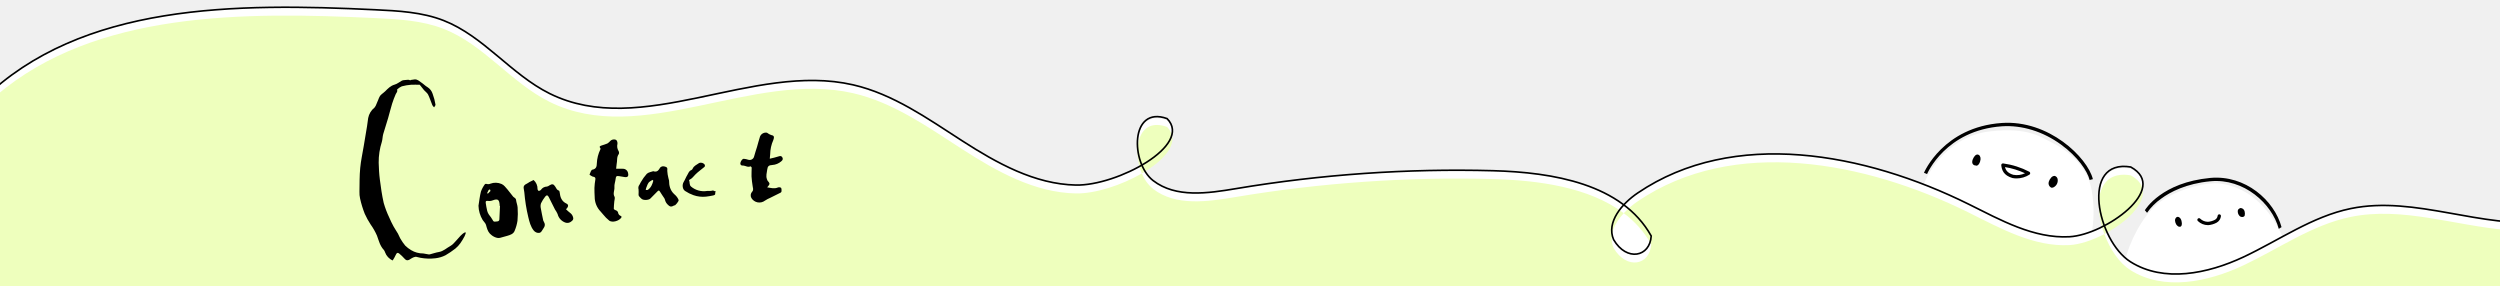
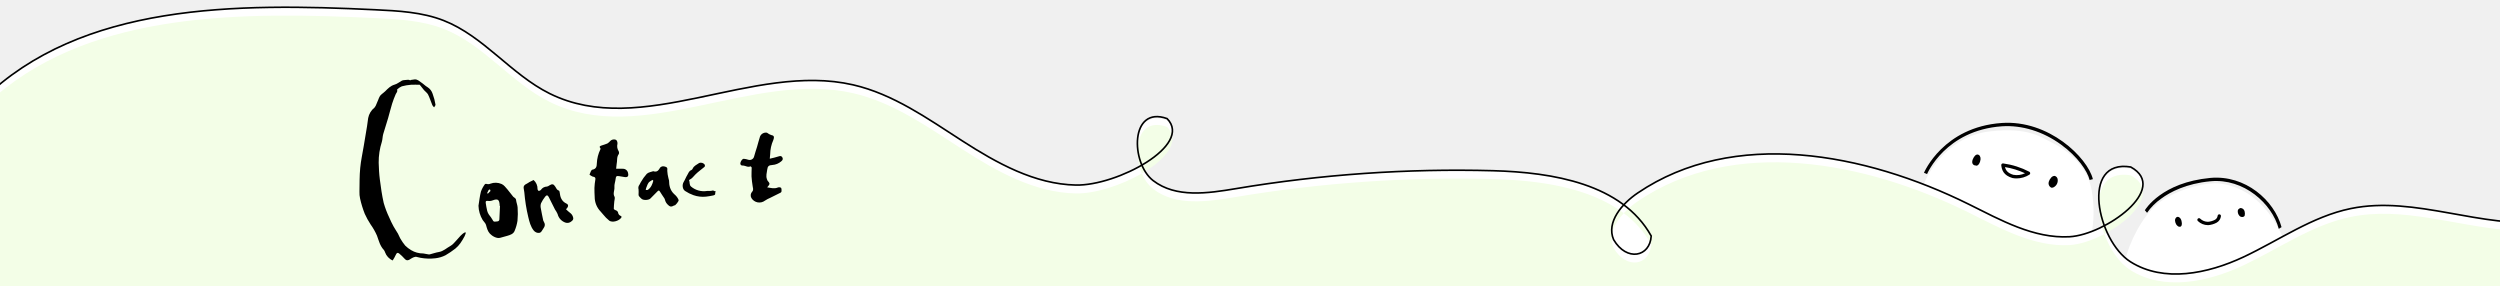
<svg xmlns="http://www.w3.org/2000/svg" id="レイヤー_1" data-name="レイヤー 1" viewBox="0 0 1500 171.02">
  <defs>
-     <style>.cls-1{fill:#fff;}.cls-2{fill:#eeffbd;}.cls-3{fill:none;stroke:#000;stroke-miterlimit:10;}</style>
+     <style>.cls-1{fill:#fff;}.cls-2{fill:#f3fee7;}.cls-3{fill:none;stroke:#000;stroke-miterlimit:10;}</style>
  </defs>
  <path class="cls-1" d="M959.5 122.67h37v36.74h-37zM1278.42 101.2c-20.22-3.35-22.45 17.28-15.82 35.22 17.7-9.28 32.61-26 15.82-35.22zM700.25 72.16c-17.53-6.31-21.06 13.9-15.12 27.89 14.26-8.28 23.59-19.29 15.12-27.89z" />
  <path class="cls-1" d="M1410.41 125.15c-23.14 4.75-43 19-64.37 29.07s-47.85 15.49-67.8 2.84c-6.69-4.24-12.29-12.6-15.63-21.64-7.16 3.76-14.78 6.3-20.95 6.63-21.4 1.16-41.24-10-60.45-19.53-62.26-30.83-141.08-45.72-198.59-6.73a48.84 48.84 0 0 0-8.36 7.13 59.6 59.6 0 0 1 16.46 18.65c-.71 12.59-14.71 15.59-22.57 2.21-3.08-7.26.49-14.79 6.11-20.86-20.76-15.62-51.21-19.76-78.4-20.49a802.2 802.2 0 0 0-154.21 10.74c-16.95 2.84-36.18 5.71-49.77-4.81a23.08 23.08 0 0 1-6.75-9.3c-12.27 7.12-28.19 12.21-39.6 12-24.7-.47-47.38-13.13-68.14-26.51s-41.5-28.13-65.57-33.65C451.68 37.11 385 83.55 329.75 56.11c-23.13-11.48-39.5-34.38-63.54-43.79-13-5.08-27.19-5.81-41.12-6.47C146 2.07 57.44 1.68-2 52.11v126h1506V133c-31.34-2.69-62.78-14.18-93.59-7.85z" />
  <path class="cls-2" d="M1278.42 105.2c-20.22-3.35-22.45 17.28-15.82 35.22 17.7-9.28 32.61-26 15.82-35.22zM700.25 76.16c-17.53-6.31-21.06 13.9-15.12 27.89 14.26-8.28 23.59-19.29 15.12-27.89z" />
  <path class="cls-2" d="M1410.41 130.15c-23.14 4.75-43 19-64.37 29.07s-47.85 15.49-67.8 2.84c-6.69-4.24-12.29-12.6-15.63-21.64-7.16 3.76-14.78 6.3-20.95 6.63-21.4 1.16-41.24-10-60.45-19.53-62.26-30.83-141.08-45.72-198.59-6.73a48.84 48.84 0 0 0-8.36 7.13 59.6 59.6 0 0 1 16.46 18.65c-.71 12.59-14.71 15.59-22.57 2.21-3.08-7.26.49-14.79 6.11-20.86-20.76-15.62-51.21-19.76-78.4-20.49a802.2 802.2 0 0 0-154.21 10.74c-16.95 2.84-36.18 5.71-49.77-4.81a23.08 23.08 0 0 1-6.75-9.3c-12.27 7.12-28.19 12.21-39.6 12-24.7-.47-47.38-13.13-68.14-26.51s-41.5-28.13-65.57-33.65C451.68 42.11 385 88.55 329.75 61.11c-23.13-11.48-39.5-34.38-63.54-43.79-13-5.08-27.19-5.81-41.12-6.47C146 7.07 57.44 6.68-2 57.11v126h1506V138c-31.34-2.69-62.78-14.18-93.59-7.85z" />
  <path d="M246.28 48c.81-.12 1.62-.26 2.44-.35 1.74-.19 2.84 1.07 4.11 1.89s2.34 2 3.67 2.75a7.24 7.24 0 0 1 3.08 4 33.31 33.31 0 0 1 1.71 6.46c.1.48-.53 1.1-.83 1.65a5.72 5.72 0 0 1-1.05-1.28c-.88-2.12-1.55-4.35-2.57-6.4-.51-1-1.63-1.72-2.41-2.63s-1.73-2.14-2.59-3.23c-1.72 0-3.5-.12-5.26 0a29.66 29.66 0 0 0-5.47.93 9.83 9.83 0 0 0-2.63 1.7.57.57 0 0 0-.2.49c.37 1.05-.47 1.66-.82 2.46a57.68 57.68 0 0 0-2.19 5.78c-.89 2.87-1.57 5.81-2.42 8.7-.94 3.19-2 6.33-2.92 9.53-.42 1.5-.38 3.14-.82 4.63a39.74 39.74 0 0 0-1.9 12.55c.1 3.35.26 6.72.69 10 .61 4.73 1.26 9.48 2.32 14.12a55.94 55.94 0 0 0 3.3 8.7 59.28 59.28 0 0 0 2.6 5.39c.81 1.49 1.82 2.88 2.66 4.35.51.89.81 1.91 1.34 2.79a29 29 0 0 0 3 4.37 17.8 17.8 0 0 0 3.54 2.73 14 14 0 0 0 7.33 2 21.19 21.19 0 0 1 2.64.47 3 3 0 0 0 1.14.1c1.87-.46 3.69-1.14 5.58-1.45 2.72-.45 4.61-2.4 6.89-3.62 1.48-.79 2.59-2.3 3.79-3.56 1.58-1.66 2.88-3.63 5-4.63l.49.23a14.51 14.51 0 0 1-.78 2.13 35.7 35.7 0 0 1-2.54 4.2 16.33 16.33 0 0 1-3 3.21 52.29 52.29 0 0 1-5.91 4 17.86 17.86 0 0 1-6.11 1.81 30.36 30.36 0 0 1-8.87-.28 26.4 26.4 0 0 0-2.77-.65 5.76 5.76 0 0 0-2.27.76c-.63.29-1.16.77-1.78 1.09-1.17.6-2 .22-2.86-.78a26.86 26.86 0 0 0-3.13-3c-.88-.76-1.59-.31-2 .75a26.06 26.06 0 0 1-1.89 3.42 8.54 8.54 0 0 1-4.59-4.93 3.78 3.78 0 0 0-.73-1.4c-2.28-2.42-3-5.53-4.09-8.53a37 37 0 0 0-3.85-6.78 46.54 46.54 0 0 1-3.49-6.35 59.27 59.27 0 0 1-2.81-9.16 15.82 15.82 0 0 1-.38-4.13c.08-4.74 0-9.51.46-14.22.41-4.41 1.39-8.76 2.11-13.14.66-4 1.32-8 2-12 .25-1.59.42-3.2.66-4.8a10.54 10.54 0 0 1 3.81-6.29 6.54 6.54 0 0 0 1.17-2.16c.35-.77.63-1.58 1-2.36a12.87 12.87 0 0 1 1.17-2.54 12.17 12.17 0 0 1 2-1.81c.35-.31.73-.58 1.06-.91 1.65-1.65 3.21-3.31 5.66-4 1.56-.42 2.92-1.61 4.39-2.4a4.1 4.1 0 0 1 1.38-.31 16.35 16.35 0 0 1 2.38-.21 5.59 5.59 0 0 1 1.42.41zM369.67 101.26h3.8a3.14 3.14 0 0 1 3.4 2.78c.37 1.71-.32 2.45-2.05 2.2-1.13-.17-2.26-.37-3.39-.56-1.51-.26-1.9.14-2.05 1.62-.17 1.68-.89 3.37-.73 5 .18 1.92-1.07 3.78.07 5.75.39.68-.06 1.85-.14 2.8-.12 1.47-.31 2.95-.3 4.42 0 .3.68.73 1.12.88a2 2 0 0 1 1.54 1.81 2.36 2.36 0 0 0 1.28 1.48c.84.38.91.71.38 1.37-1.45 1.82-5.13 2.87-7 1.62a25 25 0 0 1-3.8-3.84c-.49-.52-.9-1.12-1.4-1.63a12.59 12.59 0 0 1-3.59-8.81c-.06-1.79-.21-3.59-.15-5.38a38 38 0 0 1 .56-5.1c.18-1-.25-1.43-1.13-1.61a1.94 1.94 0 0 1-.56-.13 9.92 9.92 0 0 1-1.83-1.13c.44-1.1 1-2.9 1.73-3 2.38-.39 2.63-2.1 2.66-3.69a21.42 21.42 0 0 1 2.15-8.52c.08-.19.13-.52 0-.64-1-1.13 0-1.39.75-1.67 1.14-.42 2.35-.67 3.44-1.19a7.93 7.93 0 0 0 1.81-1.58c1-1 3.05-1.18 3.77-.21a3.13 3.13 0 0 1 .45 2.07 5.52 5.52 0 0 0 .6 4.1 2.16 2.16 0 0 1 .24 1.92c-1.44 1.86-.83 4.09-1.32 6.1a22 22 0 0 0-.31 2.77zM287.09 123.44c.47-2.85.76-5.75 1.48-8.54a17.3 17.3 0 0 1 2.36-4.36c.13-.22.77-.29 1.11-.19a2.82 2.82 0 0 0 2.13-.12 8.91 8.91 0 0 1 6.79.17c1.39.56 2.45 2.07 3.52 3.27 1.2 1.36 2.2 2.9 3.38 4.28.59.68 1.65.83 1.78 2.05.17 1.51.84 3 .93 4.47a47.6 47.6 0 0 1-.08 8 25.23 25.23 0 0 1-1.7 6c-.72 1.9-2.58 2.47-4.34 3-1.46.45-2.94.84-4.41 1.23-2 .52-4.7-1-6.09-2.49s-1.82-3.38-2.35-5.27c-.3-1.08-1.35-1.93-2-2.94a17.52 17.52 0 0 1-2.51-8.56zm12.95.09h-.26v-.72c-.19-3.1-1.21-3.71-4.12-2.61a5.41 5.41 0 0 1-2.74.36c-1.14-.21-1.64.07-1.49 1.15a48 48 0 0 0 .91 4.88 7.28 7.28 0 0 0 1 2.16 23.77 23.77 0 0 1 2.3 3.32c.55 1.31 1.46.86 2.26.82s1.67-.11 1.72-1.29c.09-2.7.27-5.38.38-8.07zm-7.77-7.68l.47.35a14.25 14.25 0 0 0 1.49-1.55c.13-.18-.14-.64-.22-1-.28.11-.68.14-.81.34a17.19 17.19 0 0 0-.93 1.85zM461.86 95.22c1.87-.47 3.55-.77 5.13-1.33 1-.35 1.82-.48 2.38.47s.31 1.68-.62 2.44a9.07 9.07 0 0 1-5.41 2.2c-2 .11-2.76.7-3 2.71s-.92 3.84-.17 5.8a2.81 2.81 0 0 0 .29.77c1.65 2 1.66 2-.15 4.13 2.19.31 4.16 1 6.29.13a2.22 2.22 0 0 1 2 .12c.4.44.32 1.38.32 2.1a1.12 1.12 0 0 1-.53.82c-2.06 1.06-4.14 2.06-6.21 3.09a20.31 20.31 0 0 0-3.2 1.7 5.55 5.55 0 0 1-8.14-1.56 3.21 3.21 0 0 1 .52-3.86c.89-1.08.4-2.14.23-3.26-.29-1.94-.58-3.89-.68-5.84-.09-1.74.12-3.5.1-5.25 0-.29-.62-.85-.71-.81-1.61.81-3-.41-4.47-.48-.24 0-.51.08-.71 0a1.73 1.73 0 0 1-.77-.56c-.61-.94.82-3.55 1.93-3.47a10.34 10.34 0 0 1 2.61.55 2.74 2.74 0 0 0 3.59-2c.49-1.93 1.17-3.8 1.74-5.71s1.1-4.12 1.78-6.17a3.8 3.8 0 0 1 4.14-2.34c.25.06.44.32.68.45a7.57 7.57 0 0 0 2.18 1.05c1.19.16 1.46.77 1.32 1.76A4.93 4.93 0 0 1 464 84a21.54 21.54 0 0 0-1.9 8.63c-.01.66-.1 1.37-.24 2.59zM320.16 108a7 7 0 0 1 2.36 5.41c0 .4.41 1.08.69 1.12a1.72 1.72 0 0 0 1.32-.59 4.44 4.44 0 0 1 3.65-2 3.07 3.07 0 0 0 1.39-.66c1.72-1.07 2.53-1 3.63.76.58.92.92 2 2.16 2.31.24.07.41.73.45 1.13.32 2.87 1.17 5.33 4.09 6.68 1.38.63 1.22 2-.31 3.37a25.15 25.15 0 0 0 2.46 2.19 4.55 4.55 0 0 1 1.75 2.47c.63 1.77-.69 2.44-1.61 3.08a3.52 3.52 0 0 1-2.8.33 7.2 7.2 0 0 1-4.83-5.18 15.1 15.1 0 0 0-1.56-2.72c-1.27-2.46-2.5-4.95-3.73-7.43-.59-1.21-1.34-1.38-2.14-.31a21.09 21.09 0 0 0-2.51 4 5.48 5.48 0 0 0-.15 2.93c.4 2.49 1 5 1.48 7.43a3.64 3.64 0 0 0 .49 1c1.3 2.23-.5 3.69-1.4 5.31-.7 1.25-2 1.36-3.26.85a4 4 0 0 1-1.56-1.18c-1.89-2.36-2.56-5.22-3.26-8.09a99.1 99.1 0 0 1-2.37-14.85c-.07-.81-.26-1.61-.38-2.42-.21-1.47.66-2.17 1.85-2.71.57-.26 1.06-.69 1.61-1 .84-.41 1.68-.83 2.49-1.23zM391.94 102.72c2.4.83 3.2-.66 4.06-2 .67-1 2-1.23 3.48-.6 1.22.5.9 1.34.88 2.35a23 23 0 0 0 .69 4.4 8.49 8.49 0 0 1 .38 1.45c0 3 .65 5.8 2.93 8a12.91 12.91 0 0 1 1.83 1.88c.48.7 1.16 1.72.95 2.32a9.55 9.55 0 0 1-2.1 2.65c-.09.11-.41 0-.55.08-1.22.74-2.21 1.12-3.52-.18a5.93 5.93 0 0 1-2-3.2 2.6 2.6 0 0 0-.38-.91c-.87-1.34-1.82-2.64-2.62-4-.47-.81-.85-.78-1.43-.2-1.43 1.45-2.87 2.89-4.3 4.35-1 1-4.08 1.2-5.25.22a11.89 11.89 0 0 1-1.61-1.65 1.71 1.71 0 0 1-.25-1 22.41 22.41 0 0 0 0-3.06 3 3 0 0 1 .57-2.81 11.72 11.72 0 0 0 .79-1.51 28.13 28.13 0 0 1 3.58-5c1.01-.96 2.73-1.15 3.87-1.58zm0 5.69l-.45-.49c-.5.31-1 .62-1.5.94-1.46.94-1.64 2.62-2.31 4a4.73 4.73 0 0 0-.24 1.14c.45 0 1 .08 1.32-.14 1.94-1.34 2.67-3.36 3.24-5.45zM427.57 114.18l2 .81c-.2.27-.52.52-.48.68.33 1.36-.67 1.49-1.53 1.67-1.32.27-2.65.51-4 .65a17.11 17.11 0 0 1-7.49-.89 22.62 22.62 0 0 1-5-2.5c-1.65-1.06-1.86-3.8-.89-5.37.85-1.37 1.39-2.93 2.24-4.3.64-1 .94-2.39 2.35-2.86a1.76 1.76 0 0 0 .86-.93c.75-1.7 2.44-2.3 3.78-3.28a2.74 2.74 0 0 1 3.48 1.06 1.28 1.28 0 0 1-.13 1.15c-1.84 1.58-3.88 2.94-5.56 4.65-1.12 1.14-2 2.48-3.54 3.15-.11 0-.25.27-.22.34.58 1.21 0 2.78 1.25 3.78a11.94 11.94 0 0 0 9.58 2.58c.56-.08 1.14.05 1.71 0s1.06-.12 1.59-.18z" />
  <path class="cls-1" d="M1275 156.49c2.67-11.33 10-26 19.33-34s28.67-13.67 38-12.33 26.67 6.67 38.33 34.33c0 0-39.33 21.67-56.33 21.67s-31 .33-39.33-9.67zM1153.33 113.15c3.67-11.67 17-31.67 40.67-34.33s30.67 3.67 37.67 7 20.67 12.67 23.33 28.33a74.09 74.09 0 0 1-.33 27.67s-17.67 6.67-34 1-51.33-22.67-56.33-25-11.01-4.67-11.01-4.67z" />
  <path class="cls-3" d="M-10.37 59.74C48.9 1.65 142.19 1.88 225.09 5.85c13.92.67 28.14 1.39 41.12 6.47 24 9.41 40.42 32.3 63.54 43.79 55.26 27.44 121.93-19 182.07-5.21 24.07 5.52 44.8 20.26 65.56 33.63s43.45 26 68.14 26.51S716 87.15 700.25 71.16c-22.25-8-22 26.68-8.36 37.2s32.82 7.65 49.77 4.81a802.2 802.2 0 0 1 154.21-10.74c35.85 1 77.37 7.84 94.86 39.15-.71 12.59-14.71 15.59-22.57 2.21-4.47-10.51 5-21.59 14.47-28 57.51-39 136.33-24.1 198.59 6.73 19.21 9.51 39 20.69 60.45 19.53s60.35-28.9 36.77-41.85c-30.42-5-20.14 44.21-.19 56.86s46.42 7.19 67.8-2.84 41.23-24.31 64.37-29.07c38.83-8 78.67 12.37 118 7.74" />
  <path d="M1253.78 108c-1.33-5.32-7.14-14-17.11-21.22-10.86-7.92-23.49-11.81-35.54-11-33.77 2.37-44.8 28.41-44.9 28.67l-1.85-.76c.11-.27 11.62-27.45 46.62-29.9 28.24-2 51.48 20.69 54.73 33.7zM1367.27 137.31c-4.09-15.21-21-30.45-41-28.55-14.59 1.38-24.16 6.45-29.61 10.46a33.82 33.82 0 0 0-8.43 8.45l-1.31-1.52c.42-.7 10.19-16.65 39.17-19.39 21.12-2 38.52 13.52 42.83 29.51z" />
  <path d="M1184.66 99.18a2 2 0 0 1-1.32-1.67 3.76 3.76 0 0 1 .26-1.75 7.13 7.13 0 0 1 1.23-2.14 2.41 2.41 0 0 1 1.29-.9 1.81 1.81 0 0 1 1.78.84 3.28 3.28 0 0 1 .43 2c-.09 1.45-1.29 4.79-3.32 3.63M1230.18 112.25a3 3 0 0 1-.9-3.23 5.92 5.92 0 0 1 1.28-2.28 2.77 2.77 0 0 1 2.23-1.21 2.4 2.4 0 0 1 1.82 2.14 4.57 4.57 0 0 1-2.61 4.78c-.65.28-1.55.33-1.89-.42M1210 107.06a13.11 13.11 0 0 1-2.57-.25c-5.3-1.59-6.34-4.76-6.67-7.66a1 1 0 0 1 .3-.83 1 1 0 0 1 .85-.27 48 48 0 0 1 15.69 5 1 1 0 0 1 .06 1.73 14.37 14.37 0 0 1-7.66 2.28zm-7-6.81c.42 1.8 1.51 3.59 4.95 4.62a11.31 11.31 0 0 0 7.06-.92 46 46 0 0 0-12.01-3.7zM1305.6 134.44c.56 1 1.7 2.07 2.93 1.44.89-.85.61-2.33.27-3.72-.3-1.24-1.67-2.49-2.79-1.9a2.38 2.38 0 0 0-1 2.12 5.31 5.31 0 0 0 .61 2.06zM1342.7 126.24a3.89 3.89 0 0 0 .95 3.24c.82 1 2.82 1 3.19-.21a5.29 5.29 0 0 0-.08-2.46 2.55 2.55 0 0 0-2.5-2s-1.32.41-1.56 1.43zM1324.7 135.08a8.7 8.7 0 0 1-6-2.47 1 1 0 0 1 1.41-1.42 6.71 6.71 0 0 0 4.7 1.89 10.87 10.87 0 0 0 4.19-1.23 3.16 3.16 0 0 0 1.58-2.34 1 1 0 0 1 1.07-.92 1 1 0 0 1 .92 1.07 5.11 5.11 0 0 1-2.53 3.91 12.8 12.8 0 0 1-5.21 1.53z" />
</svg>
